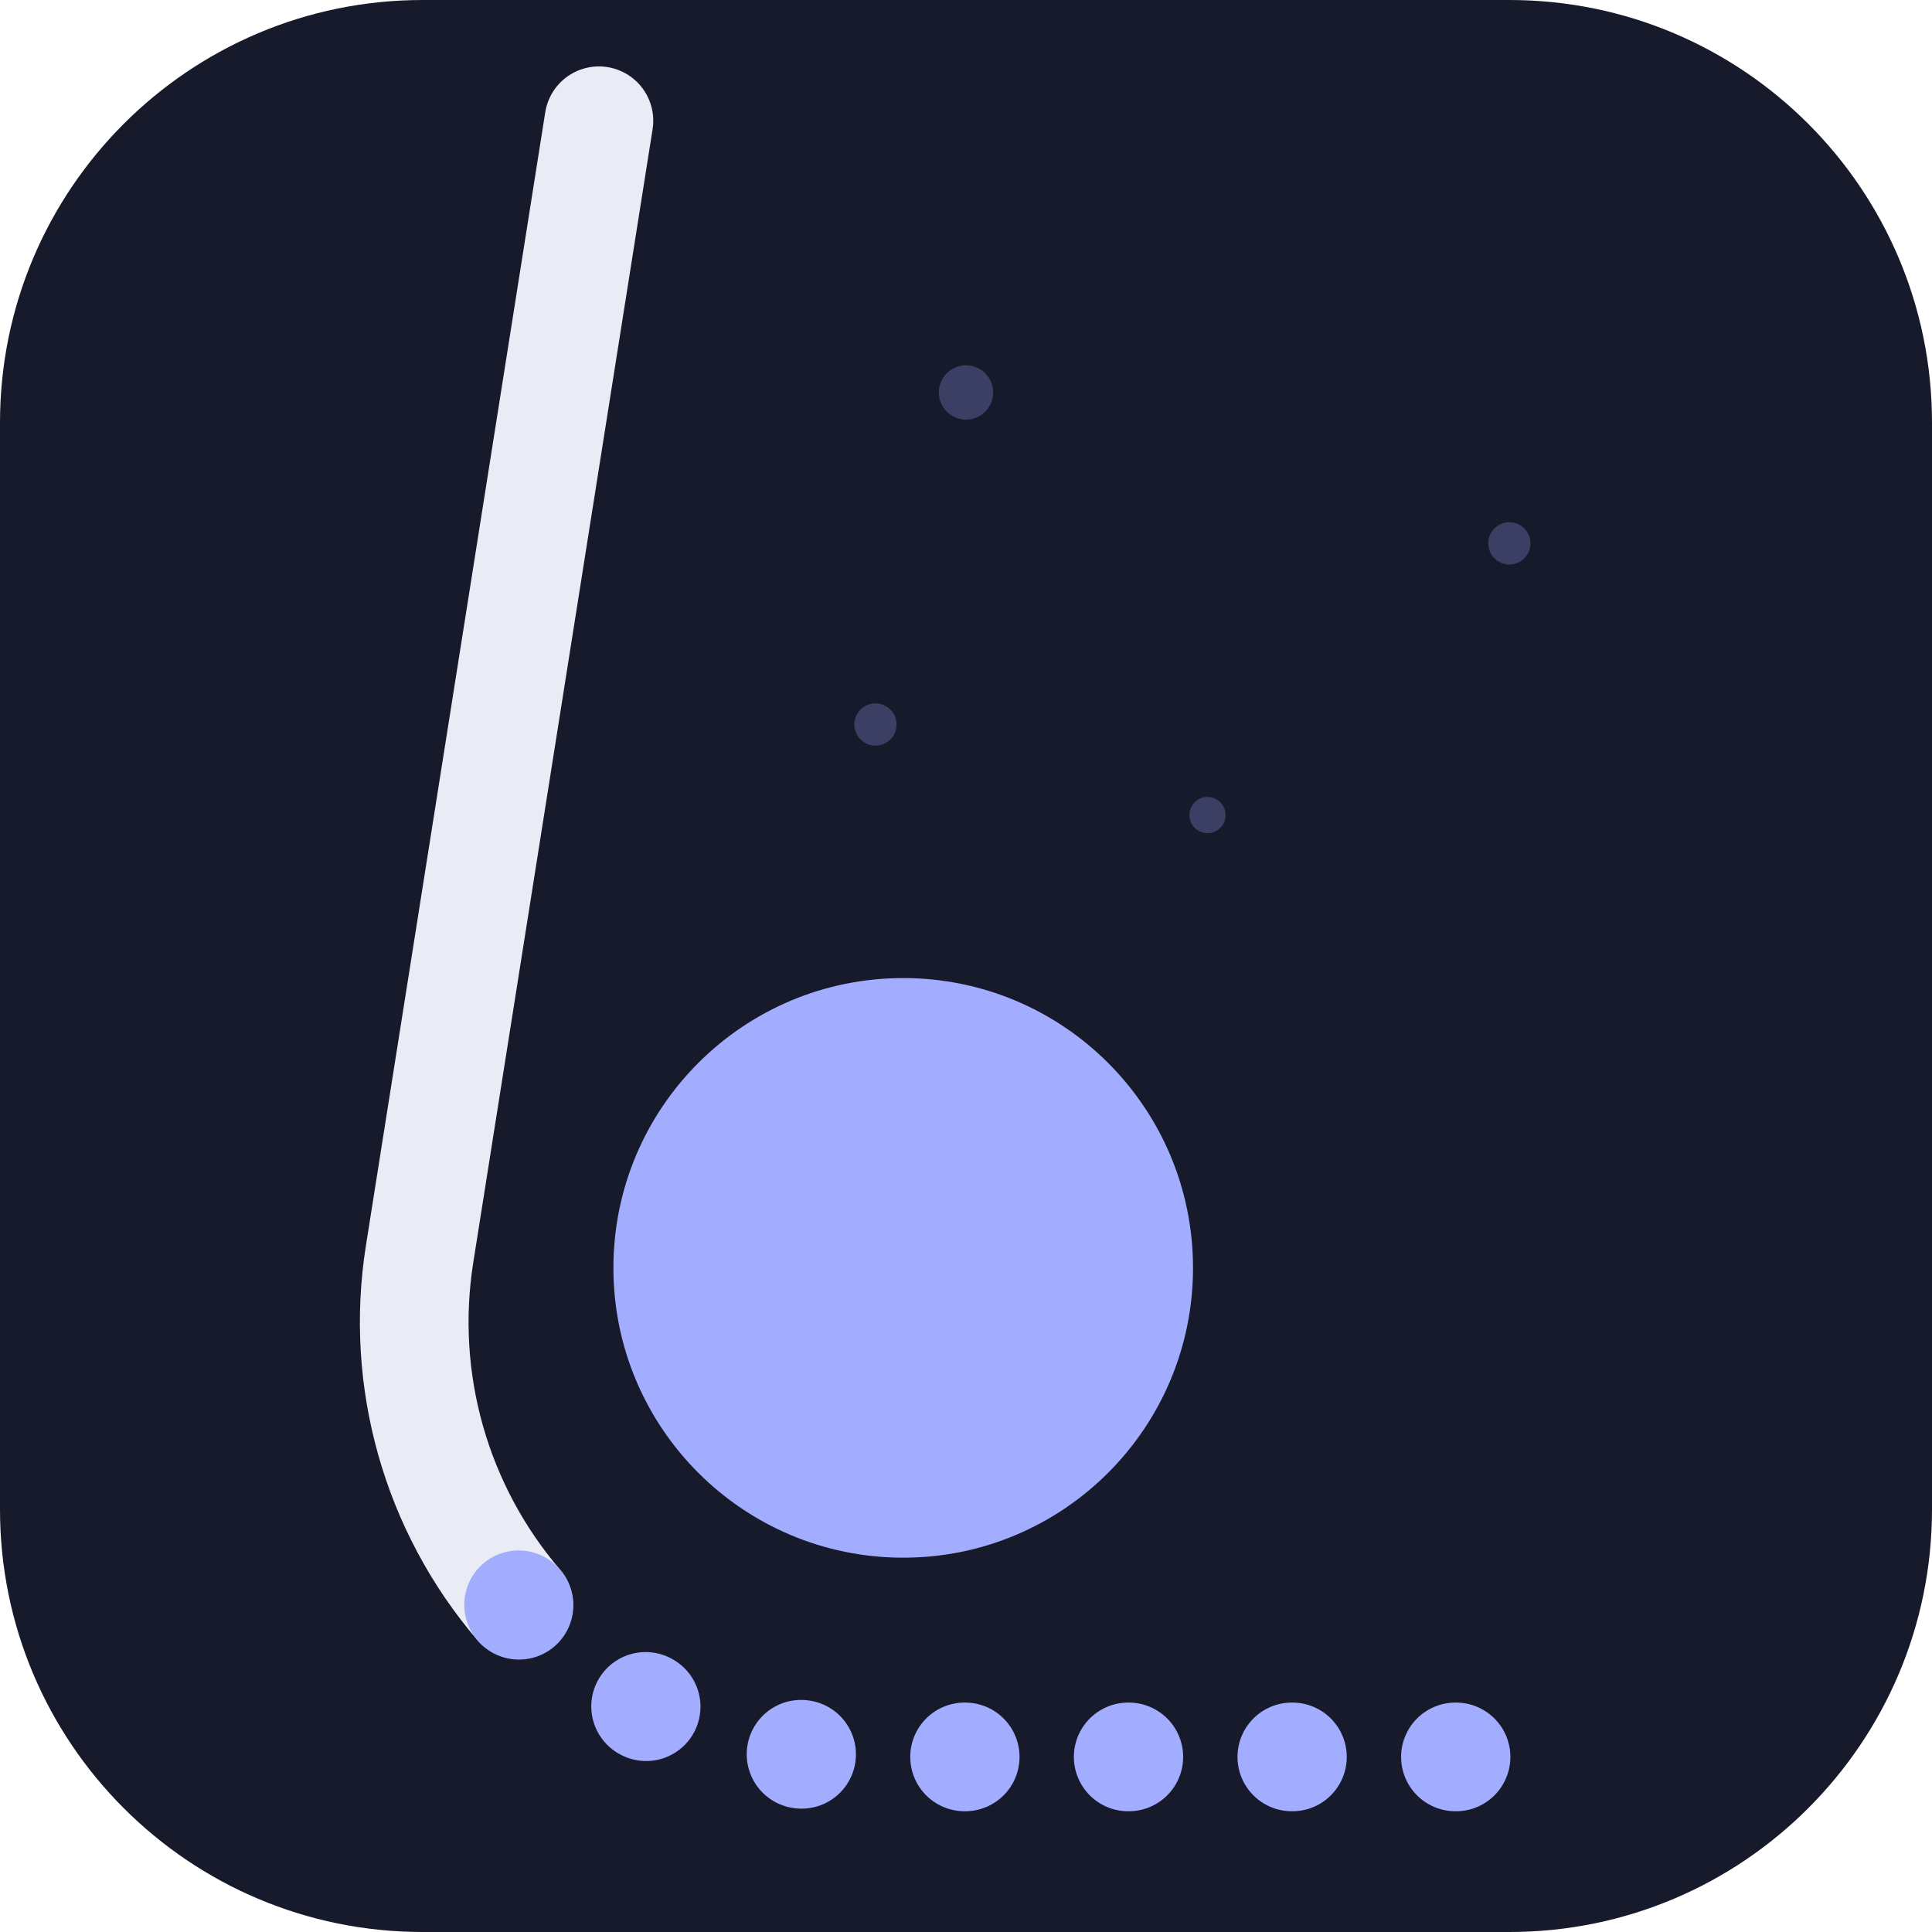
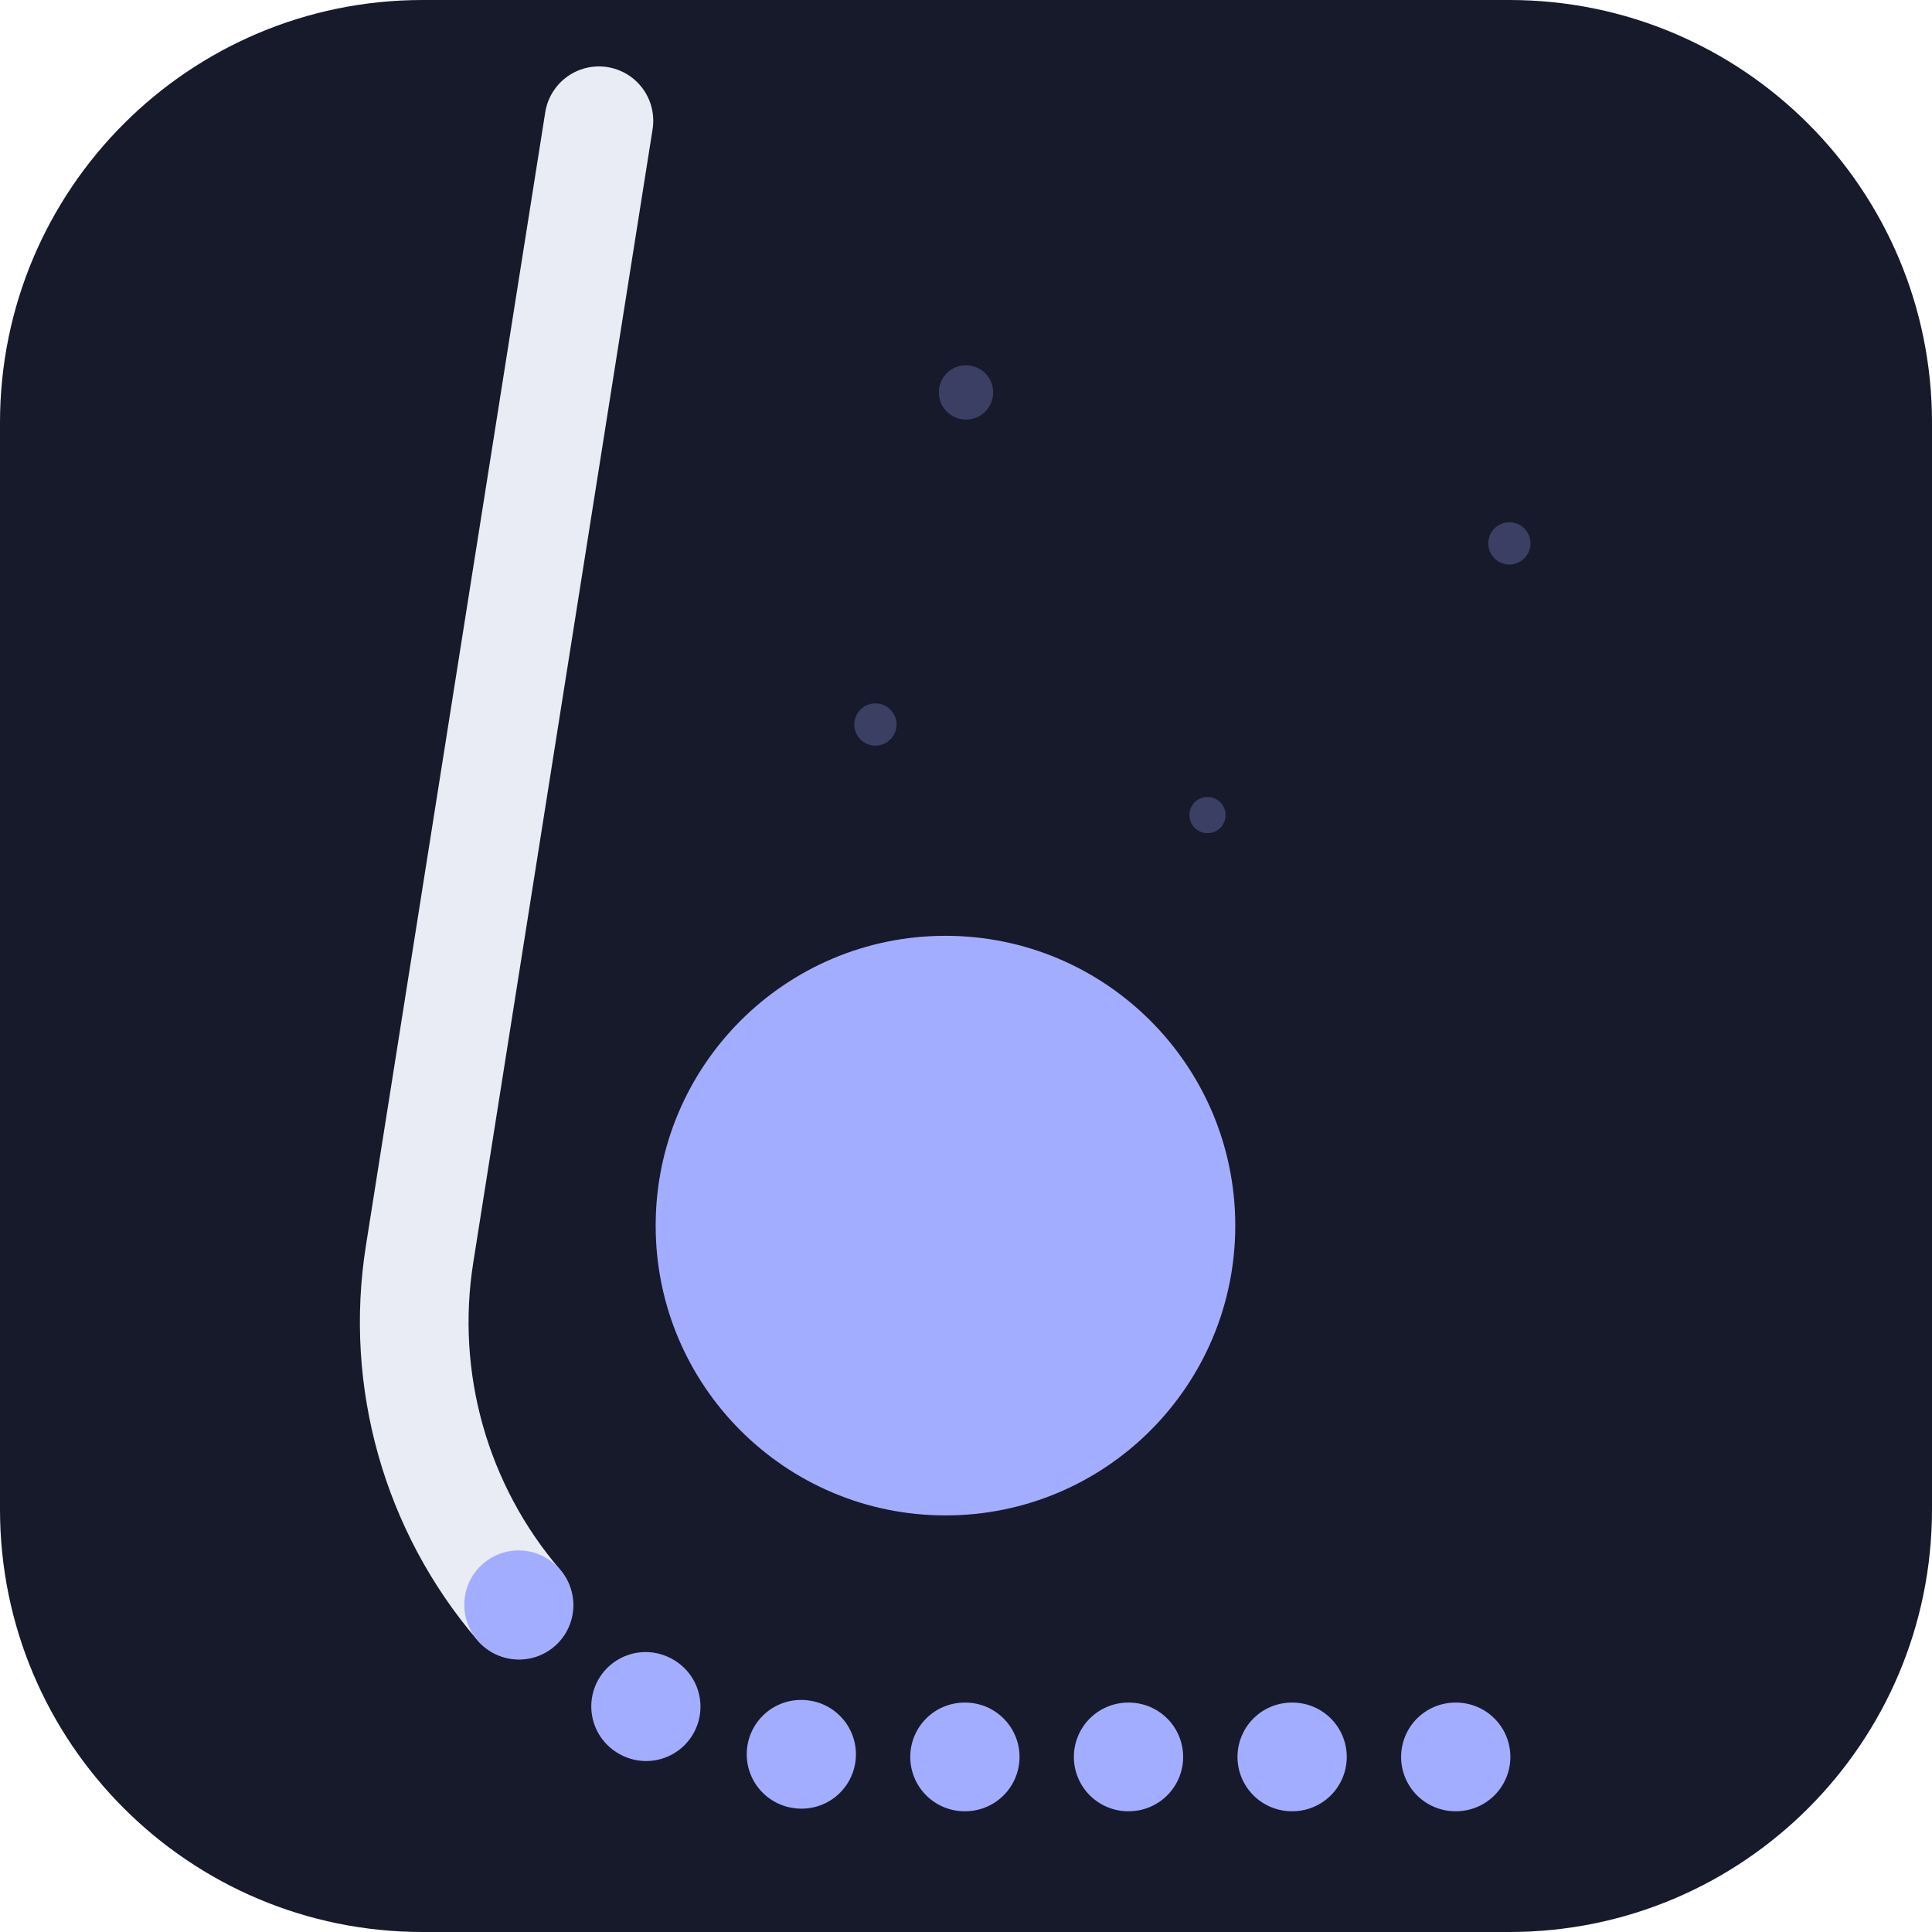
<svg xmlns="http://www.w3.org/2000/svg" viewBox="0 0 512 512">
  <rect width="512" height="512" rx="112" fill="#171a2b" />
  <g transform="translate(0 0) scale(16)">
    <circle cx="16" cy="6.5" r="0.45" fill="#3a3f63" />
    <circle cx="25" cy="9" r="0.35" fill="#3a3f63" />
    <circle cx="20" cy="13.5" r="0.3" fill="#3a3f63" />
    <circle cx="14.5" cy="12" r="0.35" fill="#3a3f63" />
-     <circle cx="14.96" cy="21" r="4.8" fill="#a3adff" />
+     <circle cx="15.66" cy="20.3" r="4.8" fill="#a3adff" />
    <g fill="none" stroke-width="1.8" stroke-linecap="round" stroke-linejoin="round">
      <path d="M9.92 2L6.95 20.77A7.2 7.2 0 0 0 8.59 26.58" stroke="#e9ebf5" />
      <path d="M8.59 26.58A7.2 7.2 0 0 0 14.06 29.1L25.06 29.1" stroke="#a3adff" stroke-dasharray="0.01 2.7" />
    </g>
  </g>
</svg>
